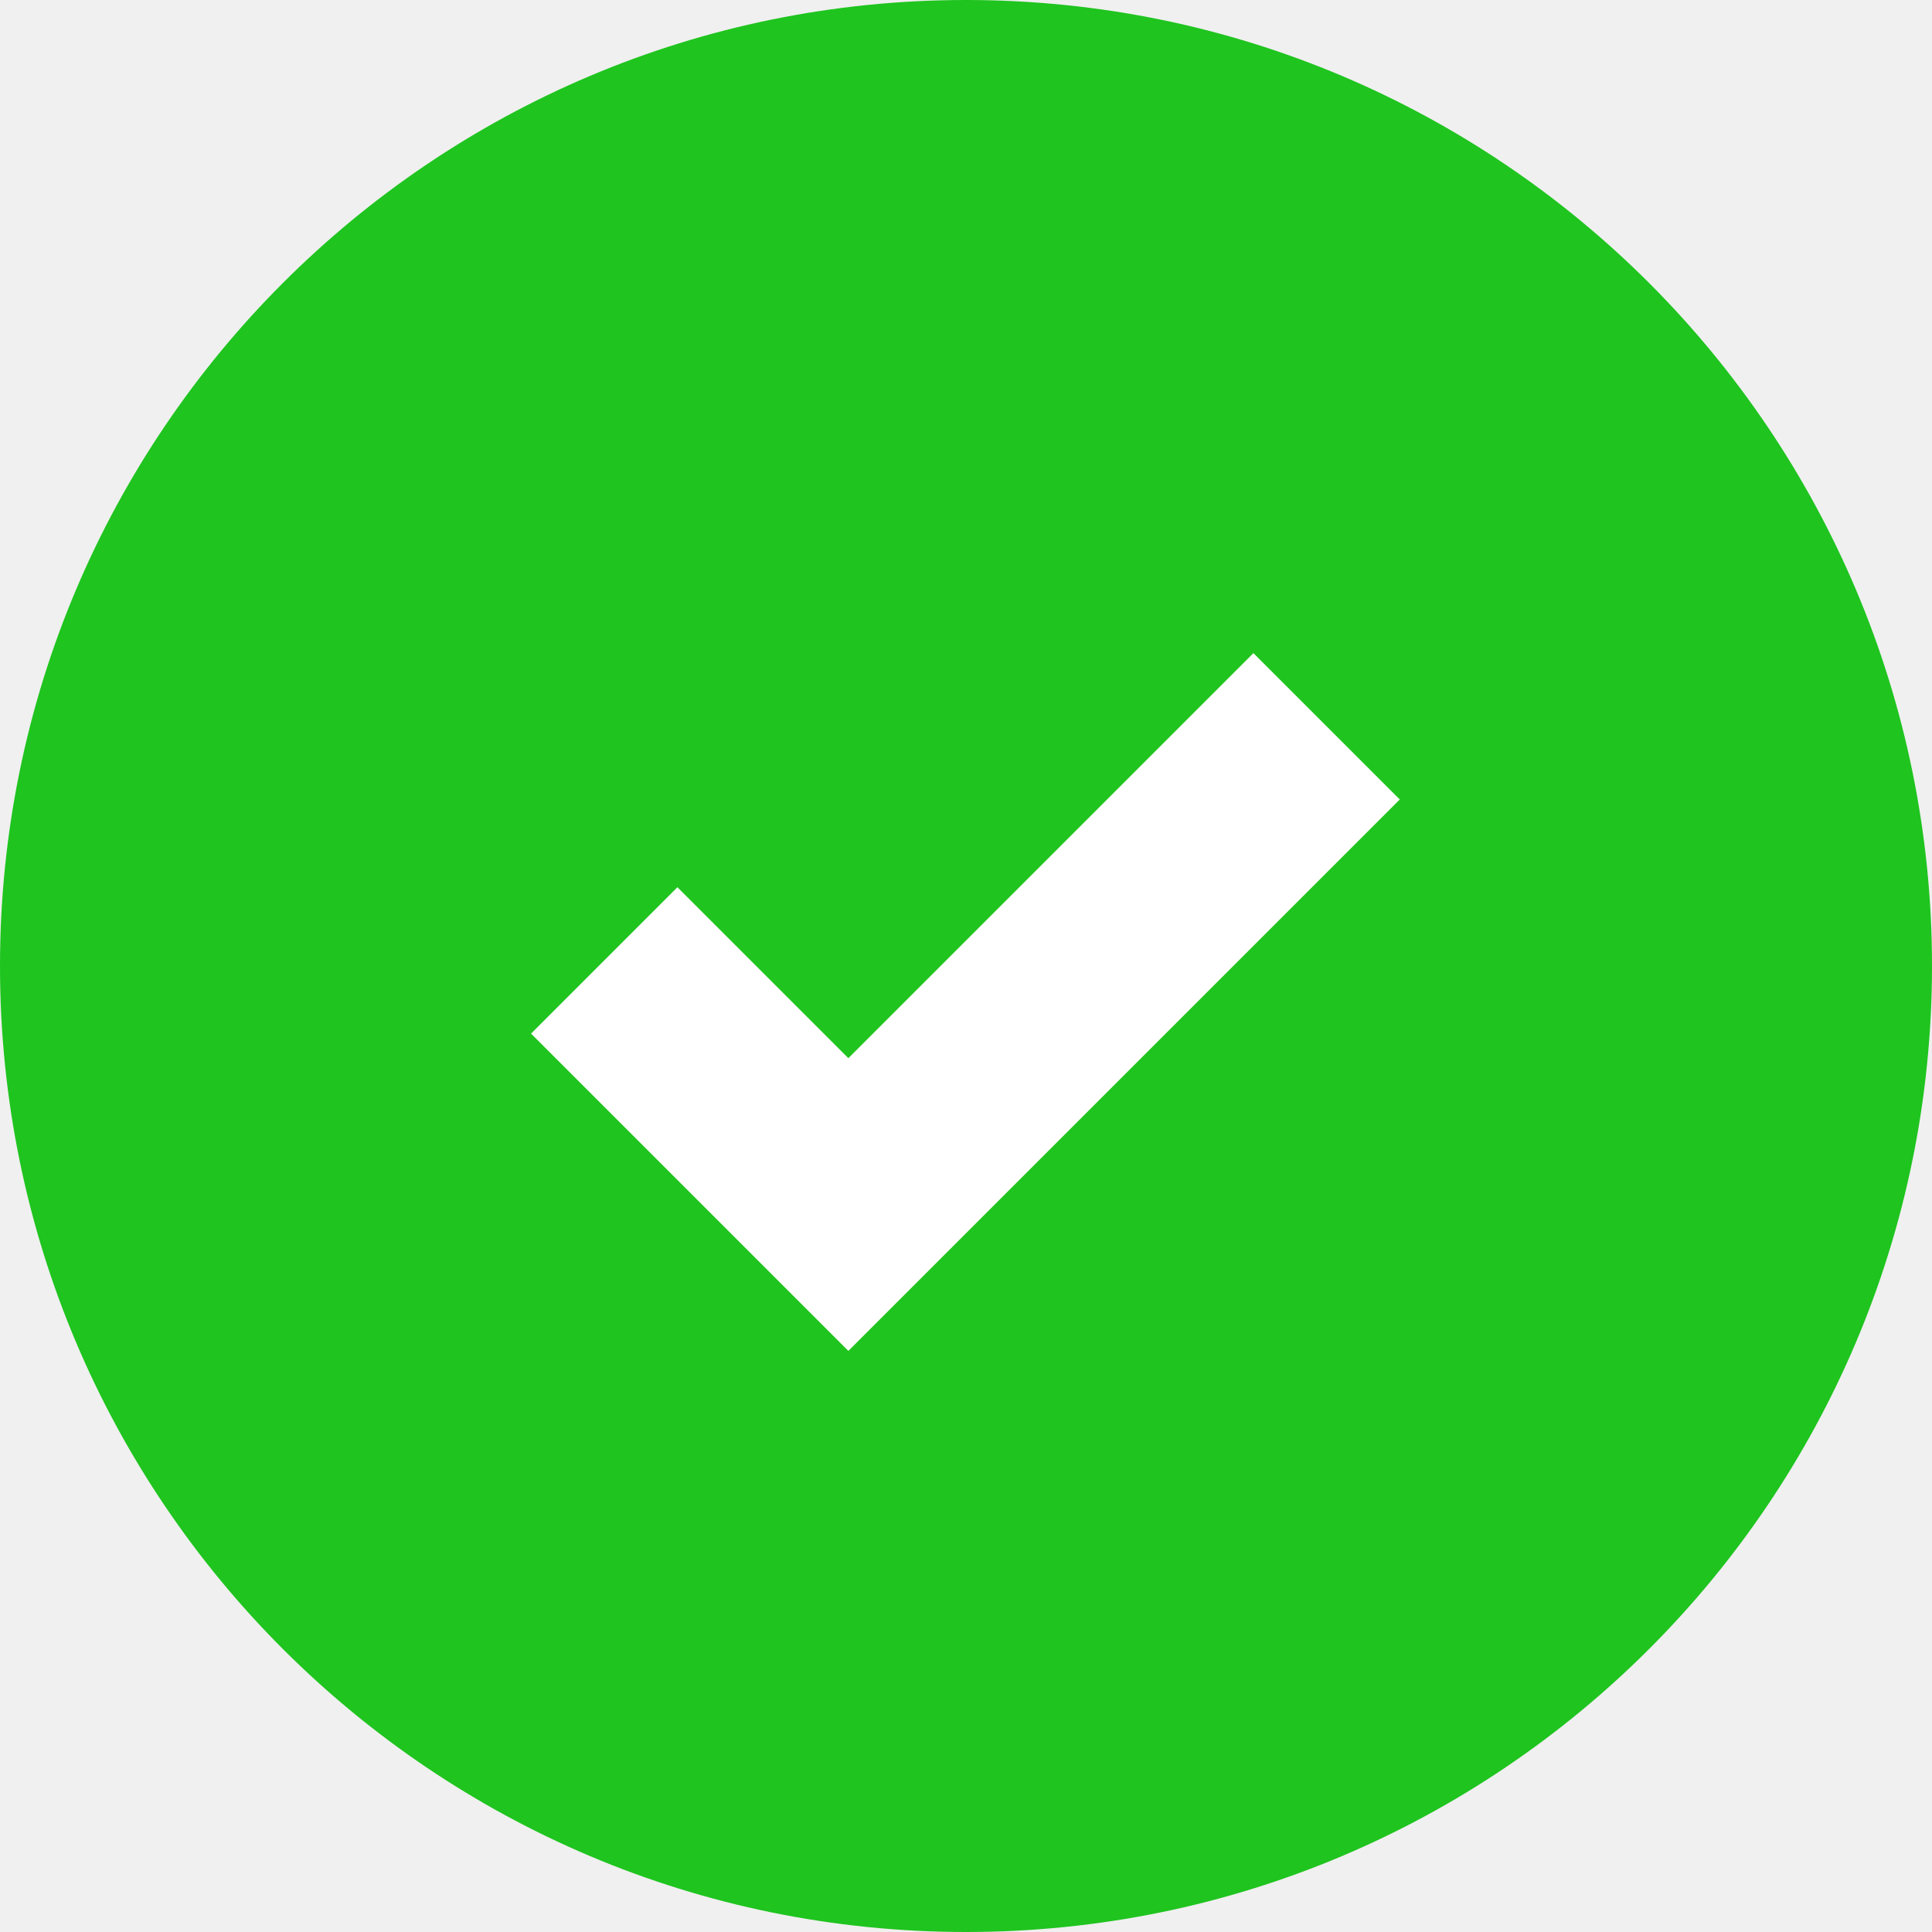
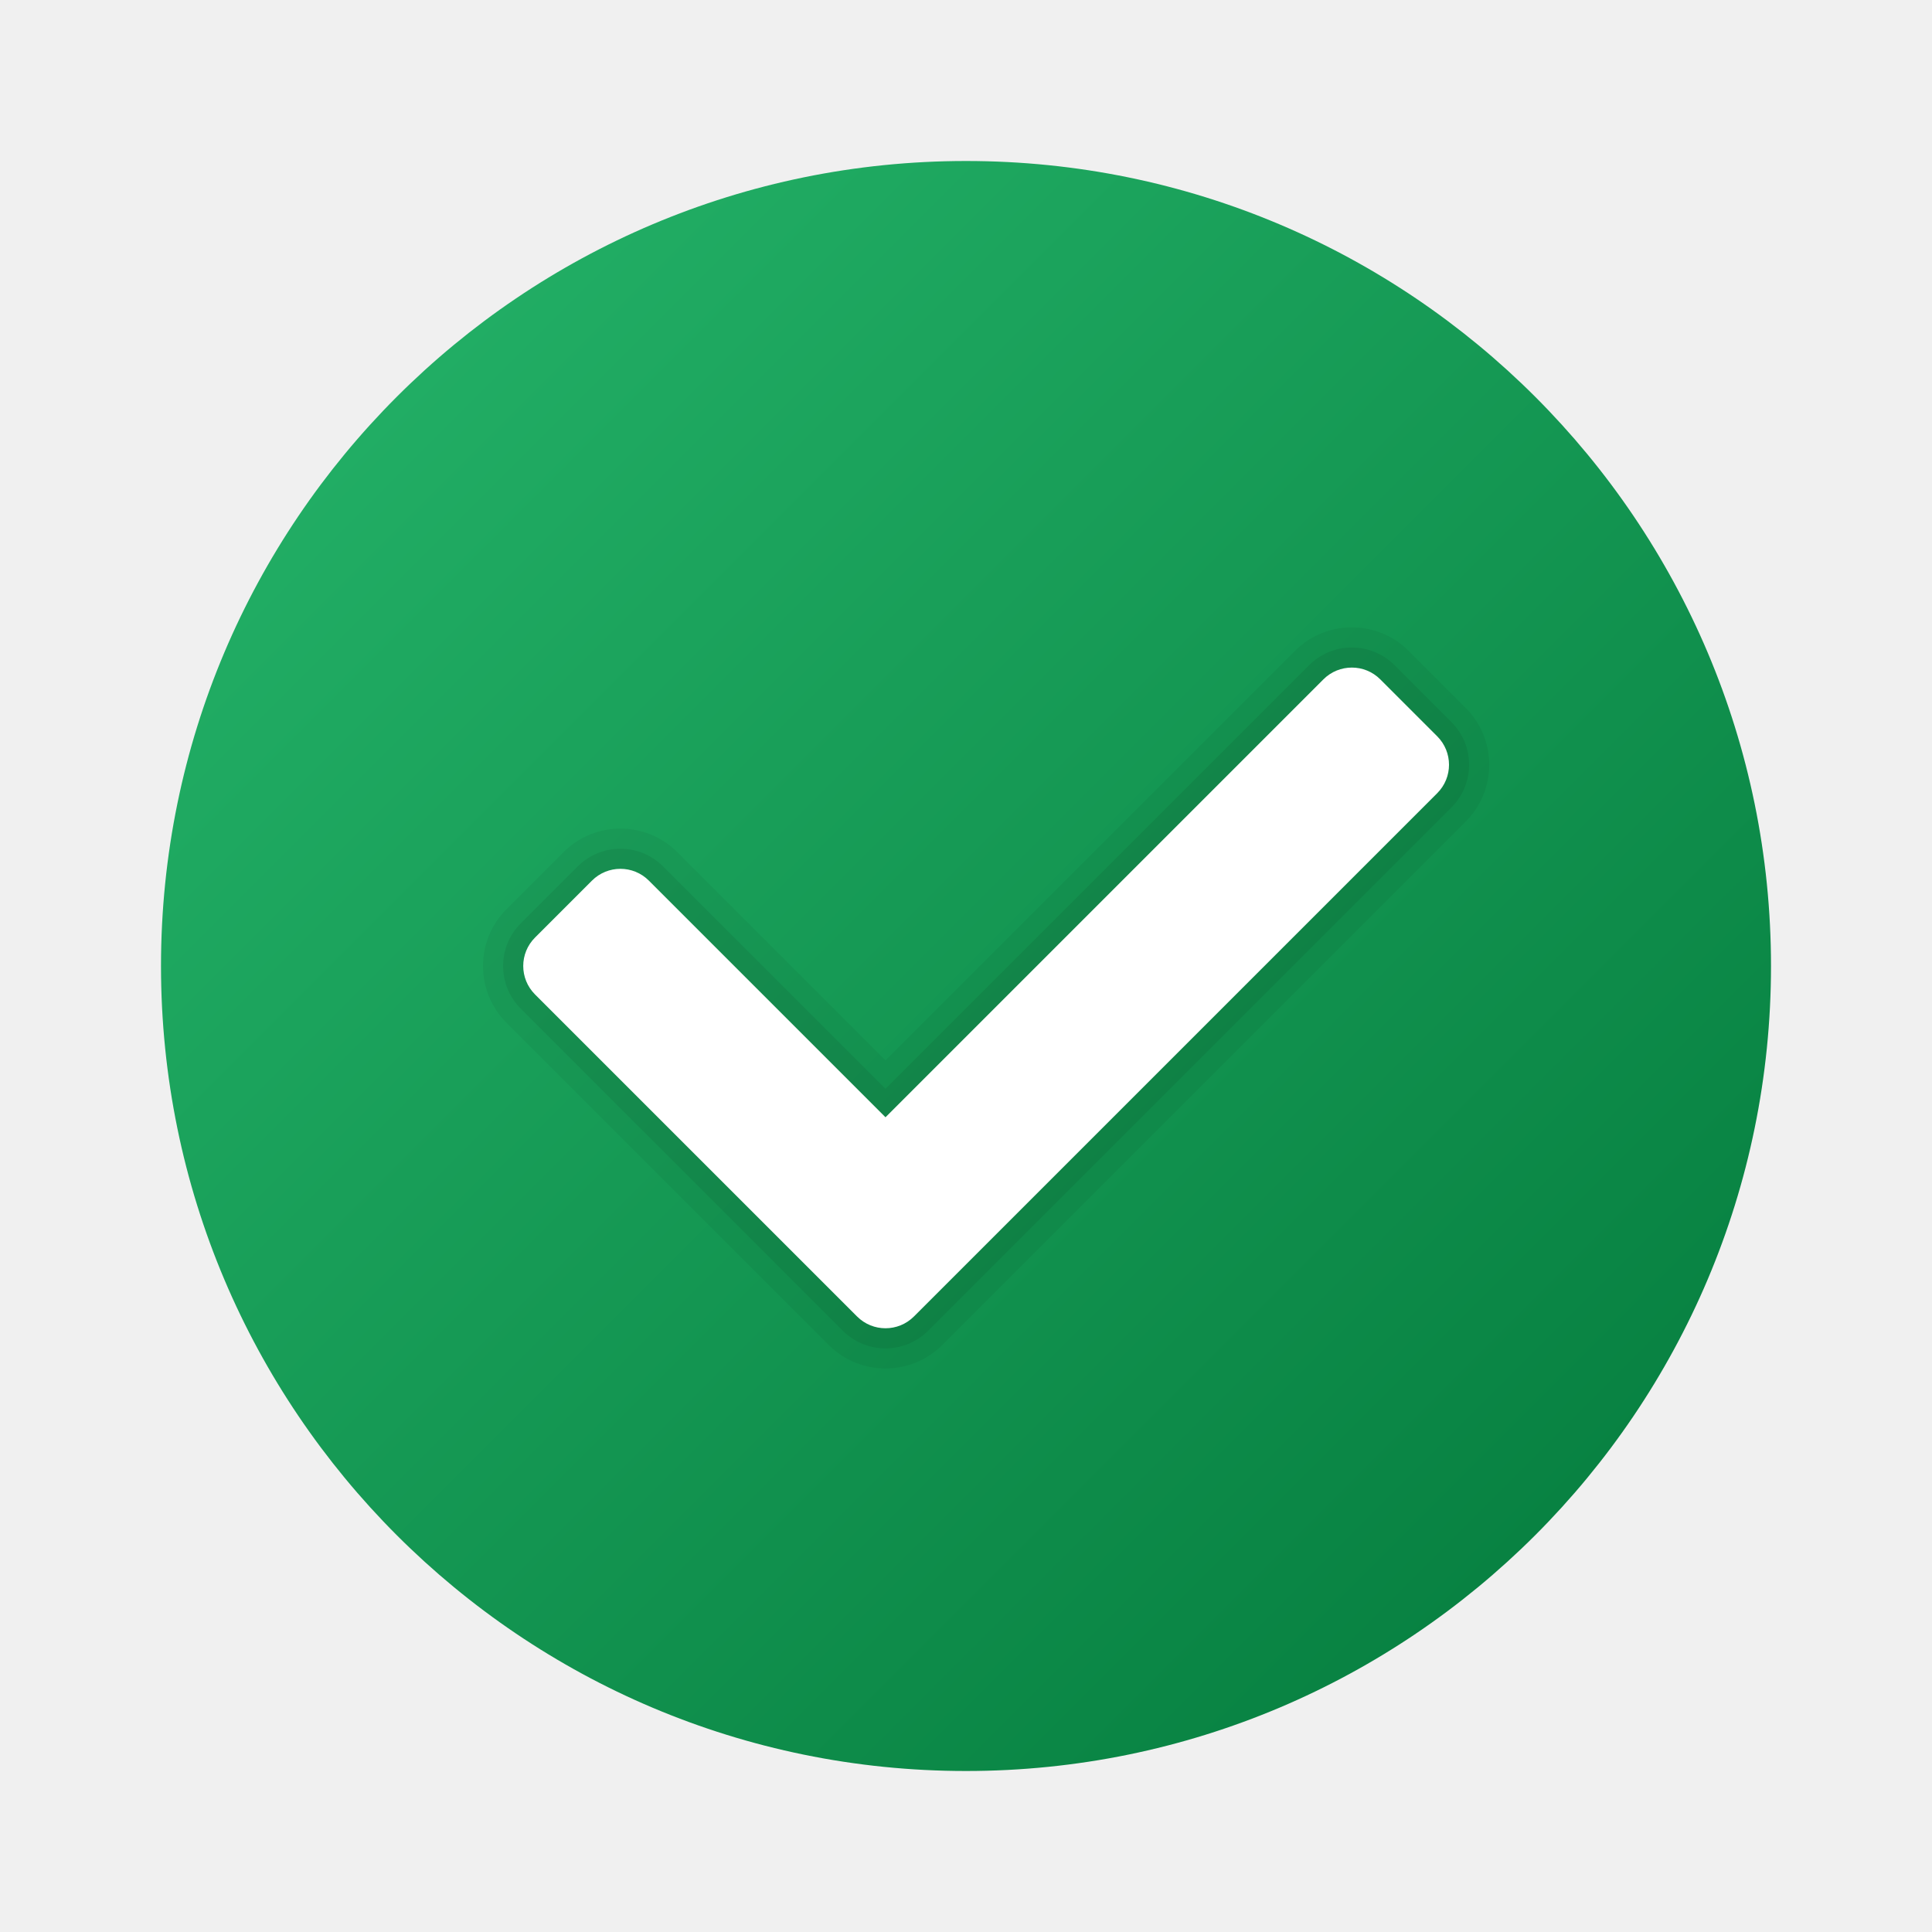
- <svg xmlns="http://www.w3.org/2000/svg" width="28" height="28" viewBox="0 0 28 28">
-   <g id="bullet" transform="translate(-422 -985)">
-     <circle id="Ellipse_3" data-name="Ellipse 3" cx="14" cy="14" r="14" transform="translate(422 985)" fill="#1fc41f" />
-     <path id="Path_2" data-name="Path 2" d="M1132.312,412.821l3.538,3.538,4.655-4.655,2.276-2.276" transform="translate(-701.555 586.098)" fill="none" stroke="#fff" stroke-width="3" />
-   </g>
+ <svg xmlns="http://www.w3.org/2000/svg" viewBox="0 0 48 48" width="240px" height="240px">
+   <linearGradient id="I9GV0SozQFknxHSR6DCx5a" x1="9.858" x2="38.142" y1="9.858" y2="38.142" gradientUnits="userSpaceOnUse">
+     <stop offset="0" stop-color="#21ad64" />
+     <stop offset="1" stop-color="#088242" />
+   </linearGradient>
+   <path fill="url(#I9GV0SozQFknxHSR6DCx5a)" d="M44,24c0,11.045-8.955,20-20,20S4,35.045,4,24S12.955,4,24,4S44,12.955,44,24z" />
+   <path d="M32.172,16.172L22,26.344l-5.172-5.172c-0.781-0.781-2.047-0.781-2.828,0l-1.414,1.414 c-0.781,0.781-0.781,2.047,0,2.828l8,8c0.781,0.781,2.047,0.781,2.828,0l13-13c0.781-0.781,0.781-2.047,0-2.828L35,16.172 C34.219,15.391,32.953,15.391,32.172,16.172z" opacity=".05" />
+   <path d="M20.939,33.061l-8-8c-0.586-0.586-0.586-1.536,0-2.121l1.414-1.414c0.586-0.586,1.536-0.586,2.121,0 L22,27.051l10.525-10.525c0.586-0.586,1.536-0.586,2.121,0l1.414,1.414c0.586,0.586,0.586,1.536,0,2.121l-13,13 C22.475,33.646,21.525,33.646,20.939,33.061z" opacity=".07" />
+   <path fill="#fff" d="M21.293,32.707l-8-8c-0.391-0.391-0.391-1.024,0-1.414l1.414-1.414c0.391-0.391,1.024-0.391,1.414,0 L22,27.758l10.879-10.879c0.391-0.391,1.024-0.391,1.414,0l1.414,1.414c0.391,0.391,0.391,1.024,0,1.414l-13,13 C22.317,33.098,21.683,33.098,21.293,32.707z" />
</svg>
